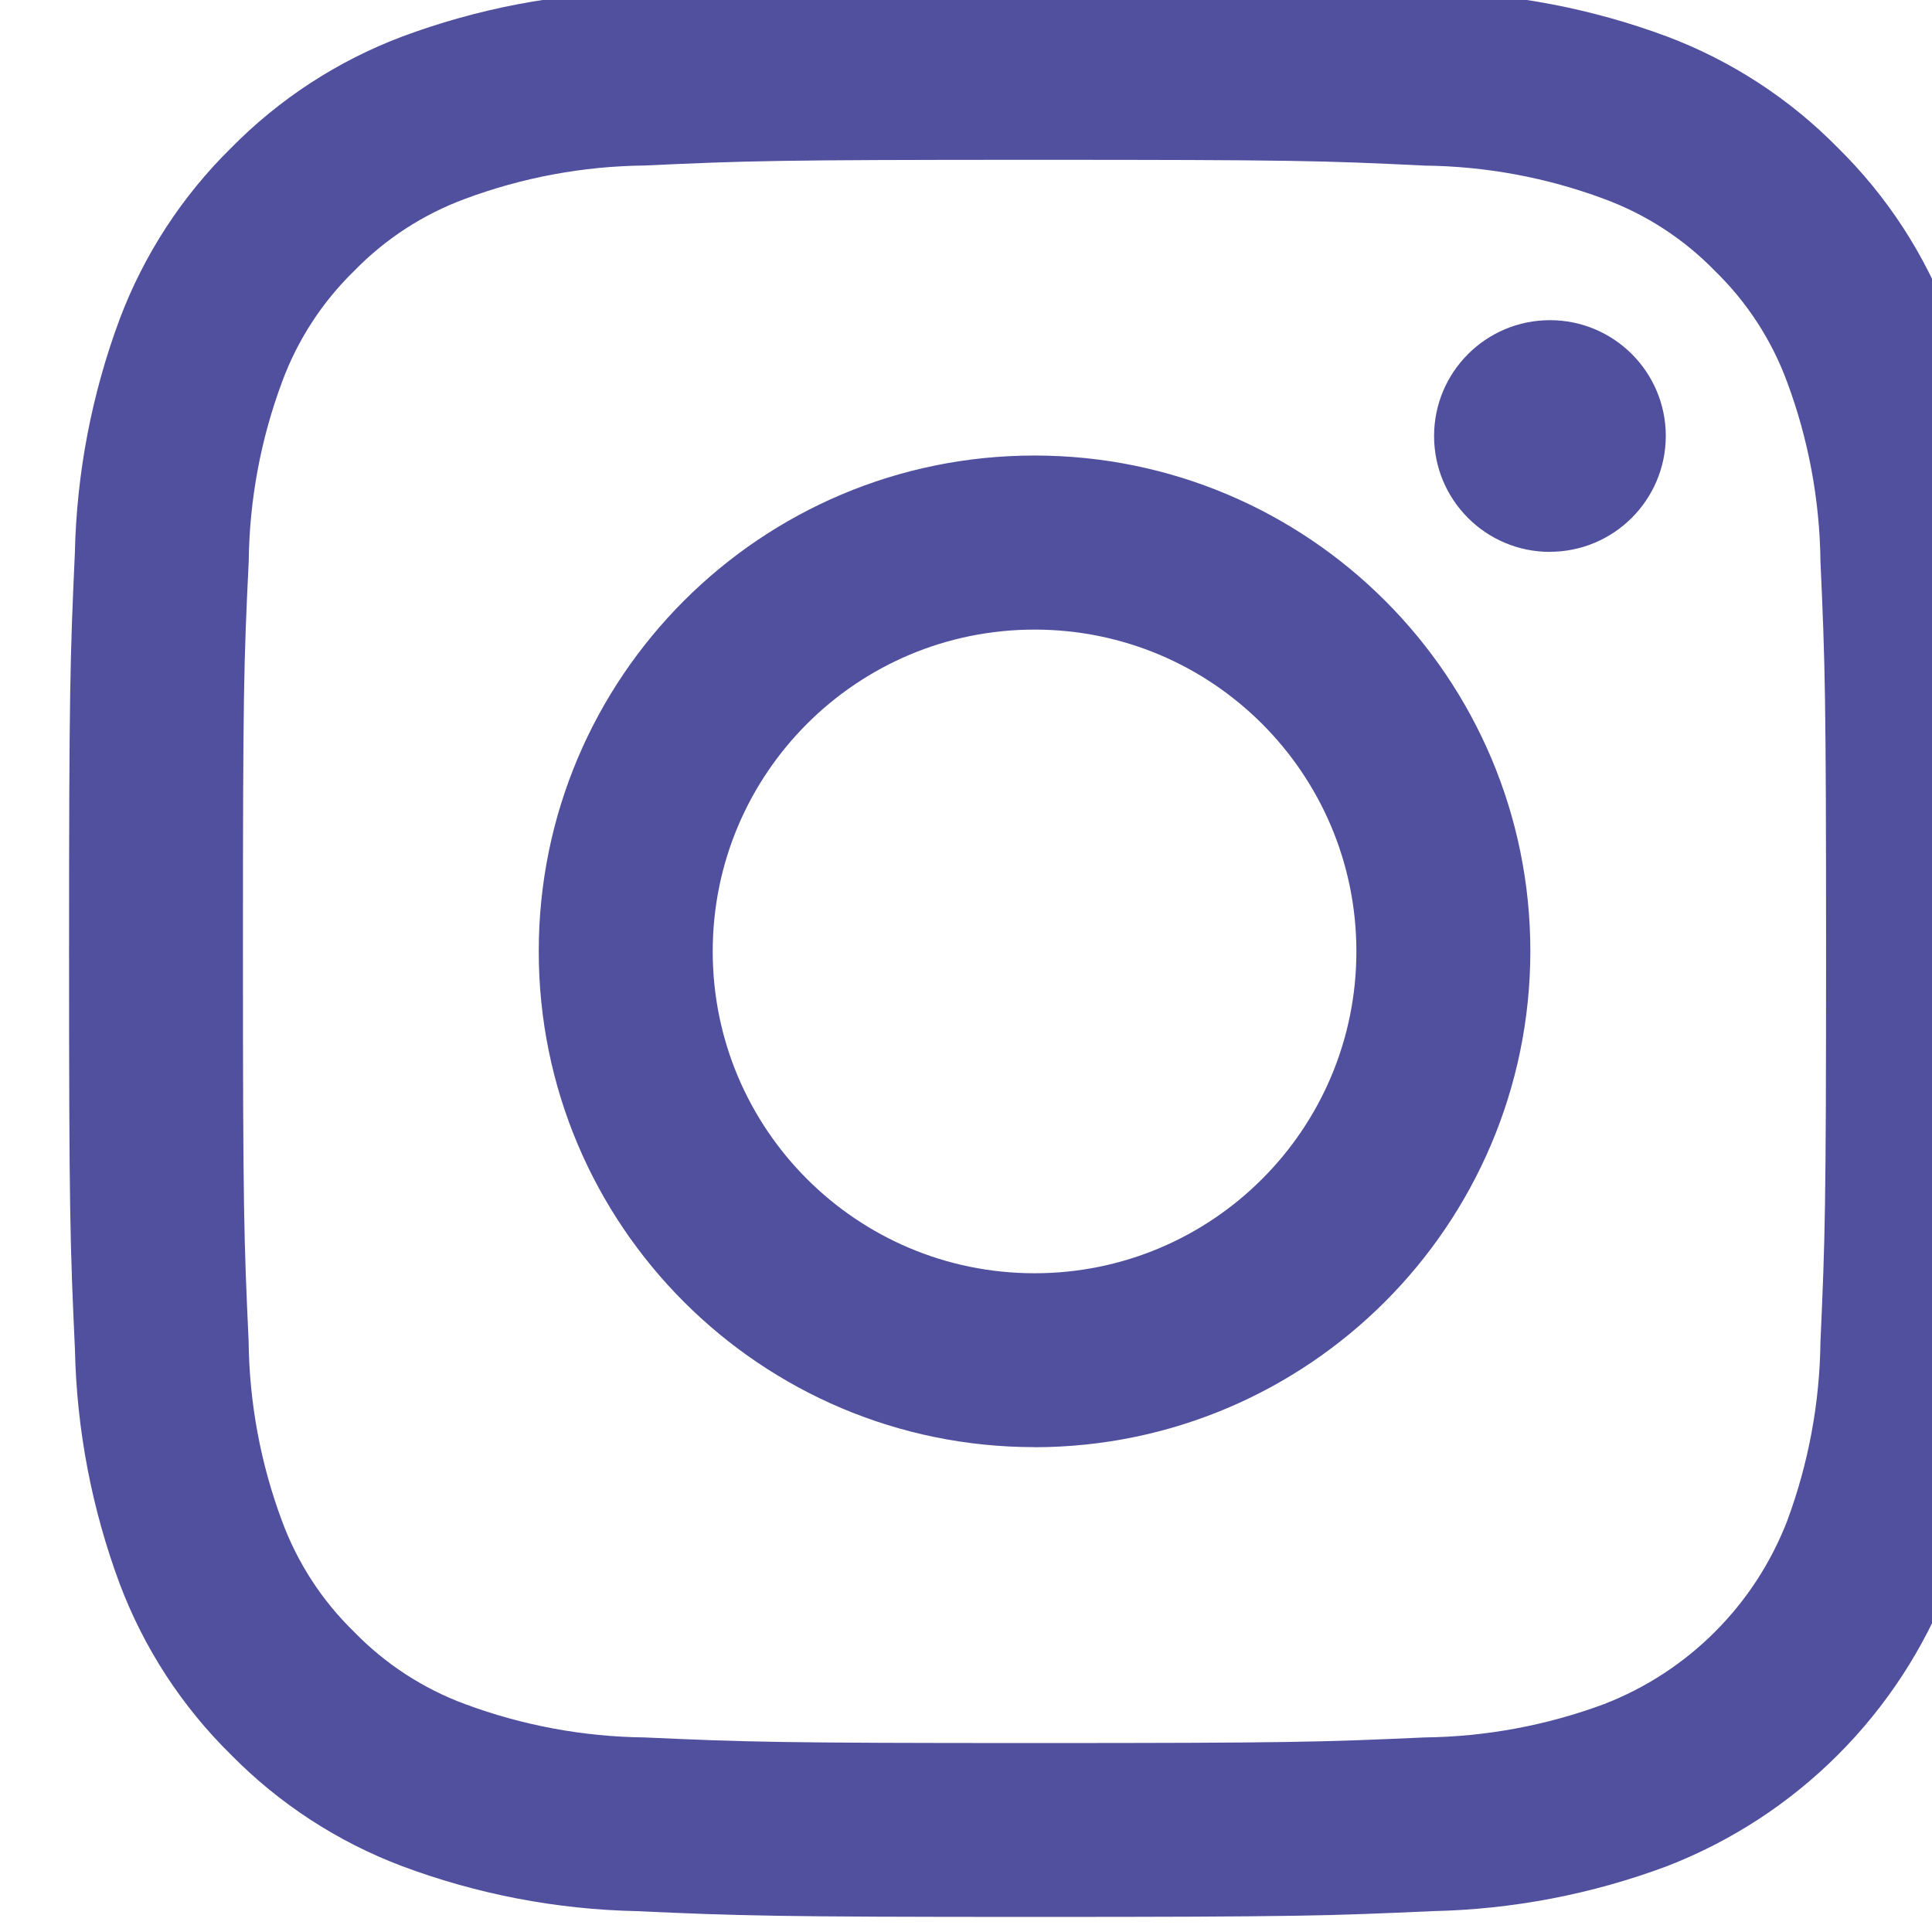
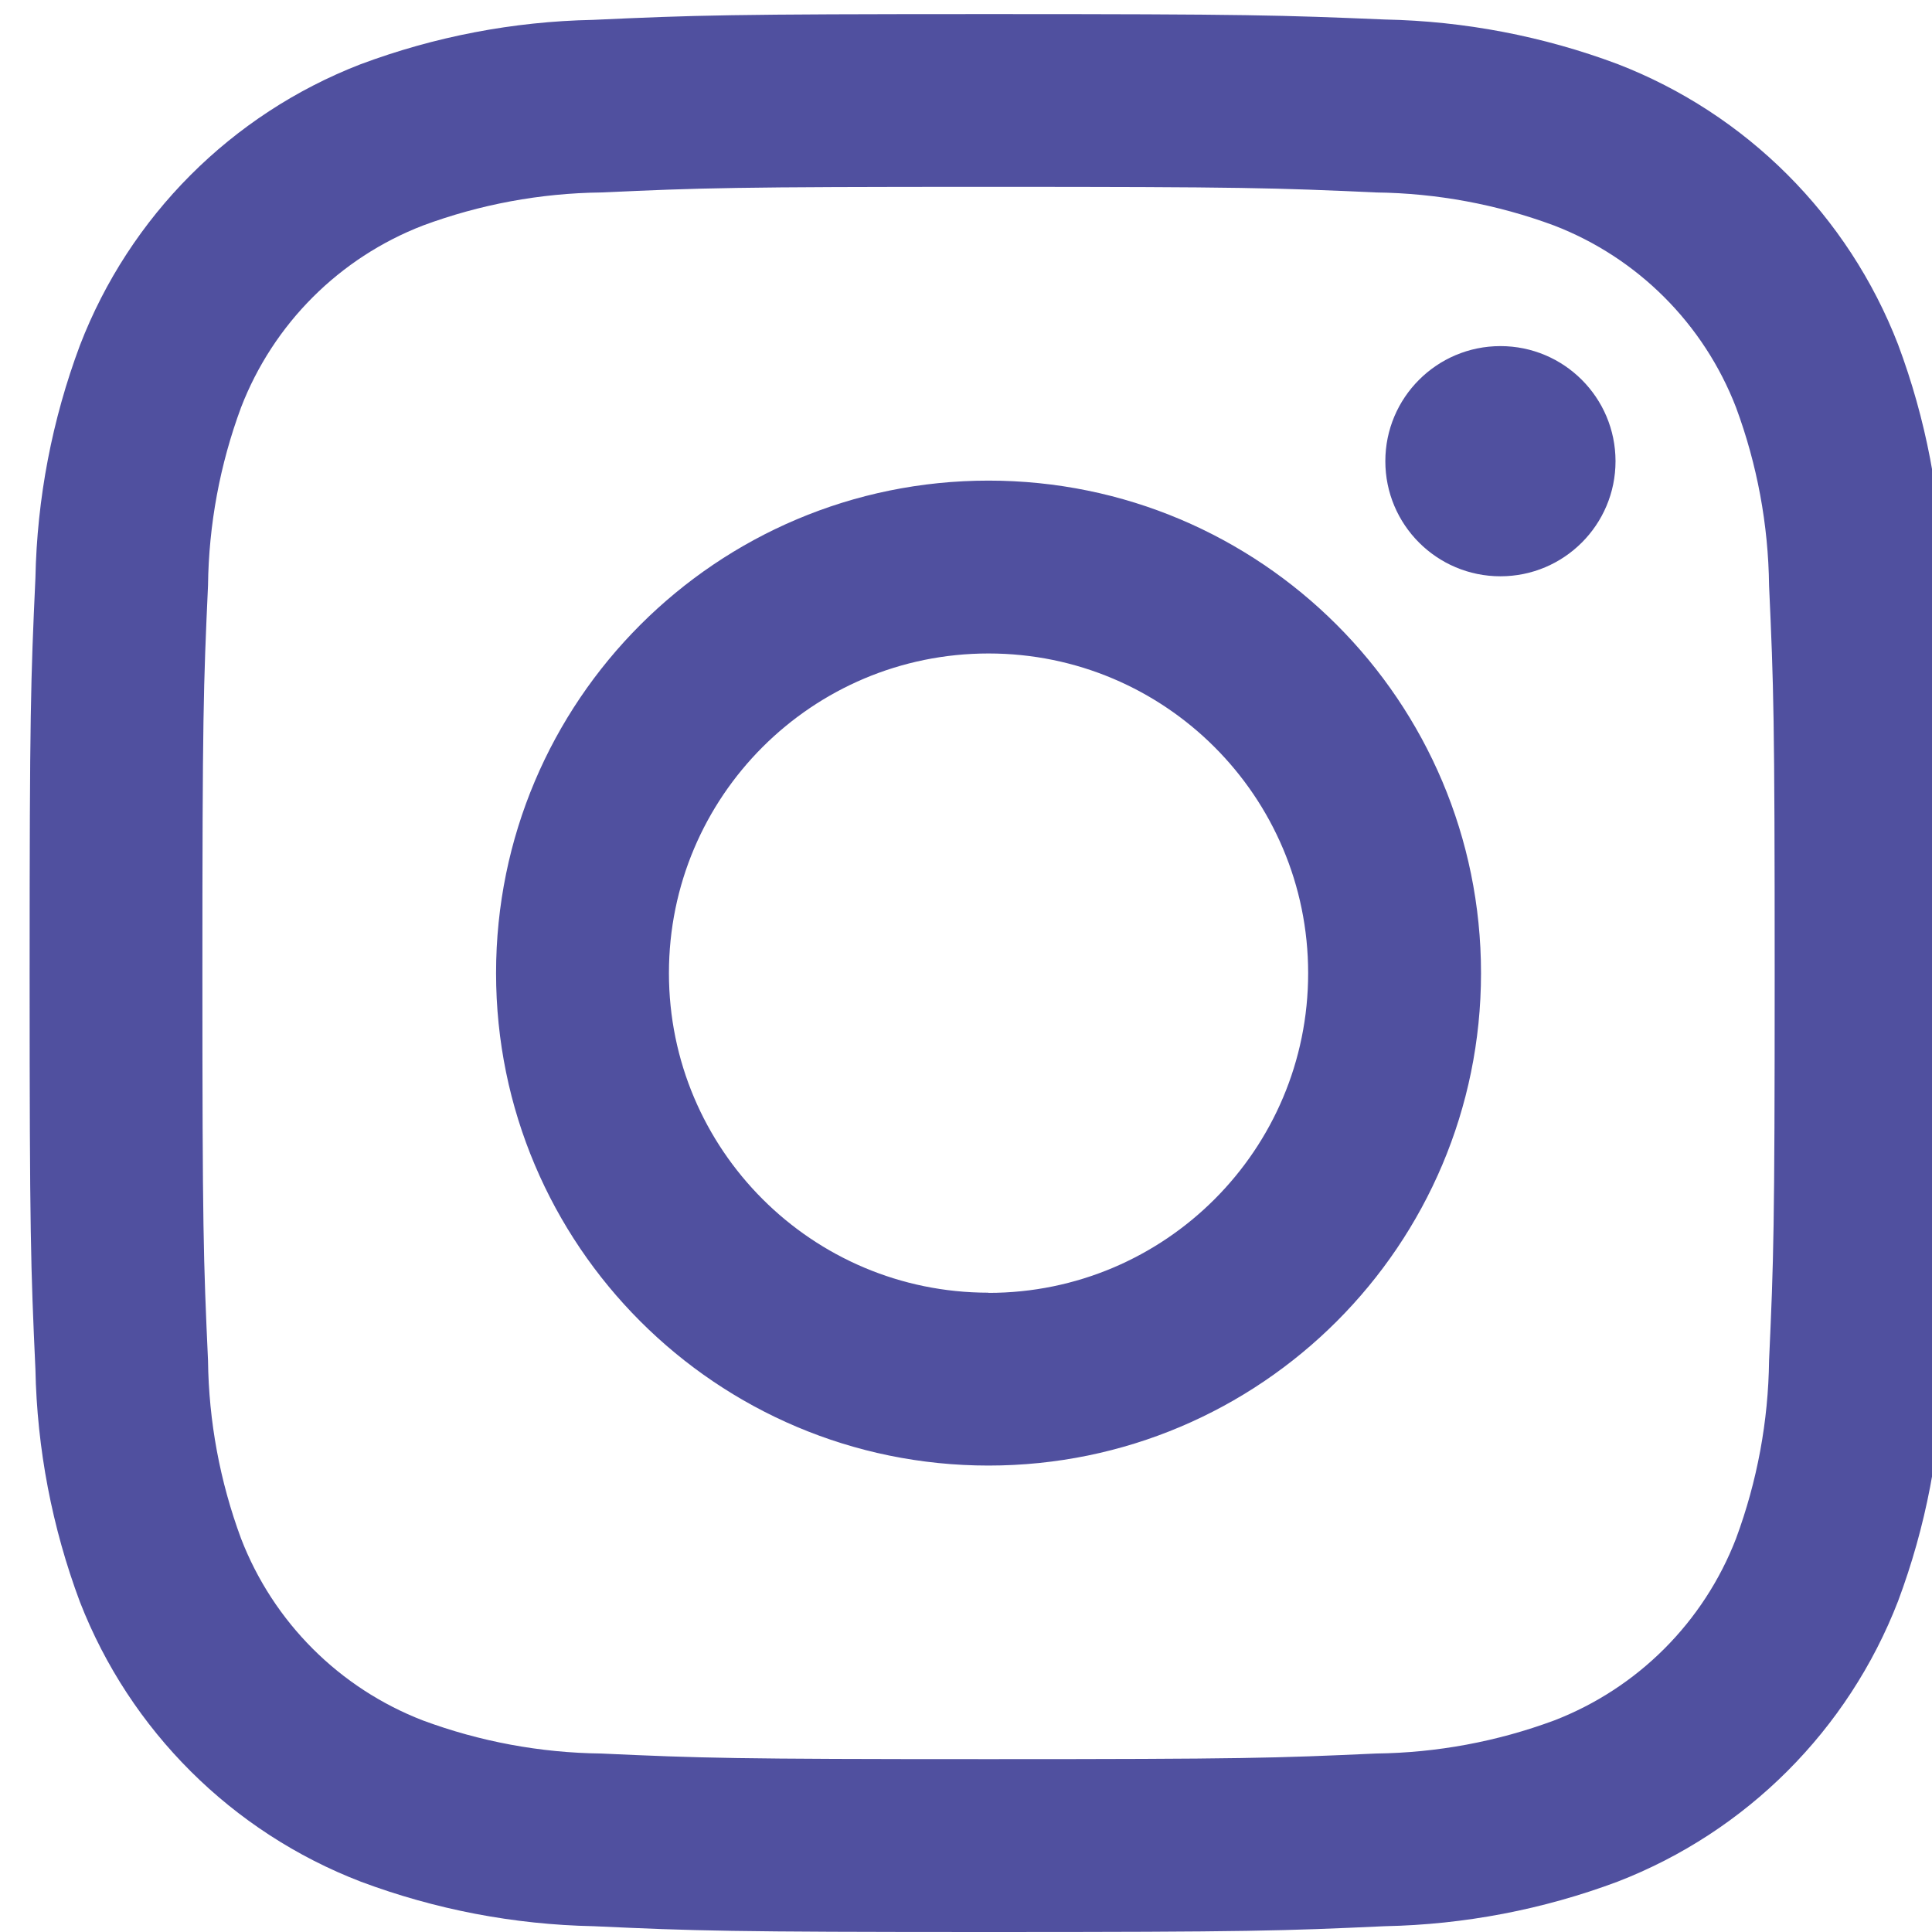
- <svg xmlns="http://www.w3.org/2000/svg" id="icon_Social_Instagram_white" data-name="icon/Social/Instagram/white" width="21.011" height="21.011" viewBox="0 0 21.011 21.011">
+ <svg xmlns="http://www.w3.org/2000/svg" width="21" height="21" viewBox="0 0 21 21">
  <defs>
-     <style>
-       .cls-1 {
-         fill: none;
-       }
- 
-       .cls-2 {
-         clip-path: url(#clip-path);
-       }
- 
-       .cls-3 {
-         fill: #50509f;
-       }
-     </style>
-     <clipPath id="clip-path">
-       <path id="Clip_2" data-name="Clip 2" class="cls-1" d="M0,0H21.011V21.011H0Z" />
+     <clipPath id="clip-Instagram">
+       <rect width="21" height="21" />
    </clipPath>
  </defs>
-   <g id="Group_3" data-name="Group 3">
-     <path id="Clip_2-2" data-name="Clip 2" class="cls-1" d="M0,0H21.011V21.011H0Z" />
-     <g id="Group_3-2" data-name="Group 3" class="cls-2">
-       <path id="Fill_1" data-name="Fill 1" class="cls-3" d="M10.5,21c-2.835,0-3.208-.012-4.329-.063a7.743,7.743,0,0,1-2.549-.489,5.169,5.169,0,0,1-1.86-1.211A5.152,5.152,0,0,1,.551,17.378a7.783,7.783,0,0,1-.487-2.549C.012,13.708,0,13.335,0,10.5S.012,7.292.063,6.171A7.782,7.782,0,0,1,.551,3.622a5.169,5.169,0,0,1,1.211-1.86A5.169,5.169,0,0,1,3.622.551,7.782,7.782,0,0,1,6.171.063C7.292.012,7.665,0,10.5,0s3.208.012,4.329.063a7.783,7.783,0,0,1,2.549.487,5.152,5.152,0,0,1,1.859,1.211,5.169,5.169,0,0,1,1.211,1.86,7.743,7.743,0,0,1,.489,2.549C20.988,7.292,21,7.665,21,10.5s-.012,3.208-.063,4.329a7.744,7.744,0,0,1-.489,2.549,5.371,5.371,0,0,1-3.07,3.07,7.744,7.744,0,0,1-2.549.489C13.708,20.988,13.335,21,10.5,21Zm0-19.109c-2.805,0-3.137.011-4.243.062a5.766,5.766,0,0,0-1.949.362A3.253,3.253,0,0,0,3.1,3.1a3.253,3.253,0,0,0-.784,1.208,5.766,5.766,0,0,0-.362,1.949C1.9,7.363,1.891,7.695,1.891,10.5s.011,3.136.062,4.243a5.766,5.766,0,0,0,.362,1.949A3.25,3.25,0,0,0,3.1,17.9a3.254,3.254,0,0,0,1.208.786,5.791,5.791,0,0,0,1.949.362c1.111.05,1.444.061,4.243.061s3.132-.011,4.243-.061a5.791,5.791,0,0,0,1.949-.362,3.482,3.482,0,0,0,1.993-1.993,5.791,5.791,0,0,0,.362-1.949c.05-1.113.061-1.446.061-4.243s-.011-3.132-.061-4.243a5.791,5.791,0,0,0-.362-1.949A3.254,3.254,0,0,0,17.9,3.1a3.25,3.25,0,0,0-1.207-.784,5.766,5.766,0,0,0-1.949-.362C13.637,1.9,13.305,1.891,10.5,1.891Zm0,14A5.392,5.392,0,1,1,15.892,10.5,5.4,5.4,0,0,1,10.5,15.892ZM10.5,7A3.5,3.5,0,1,0,14,10.5,3.5,3.5,0,0,0,10.5,7Zm5.605-.845a1.26,1.26,0,1,1,1.26-1.26A1.262,1.262,0,0,1,16.105,6.154Z" transform="translate(0.751 -0.153)" />
-     </g>
+   <g id="Instagram" clip-path="url(#clip-Instagram)">
+     <path id="_5279112_camera_instagram_social_media_instagram_logo_icon" data-name="5279112_camera_instagram_social media_instagram logo_icon" d="M106.423,96c-2.831,0-3.186.012-4.3.063a7.652,7.652,0,0,0-2.53.484A5.33,5.33,0,0,0,96.547,99.6a7.652,7.652,0,0,0-.484,2.53c-.051,1.112-.063,1.467-.063,4.3s.012,3.186.063,4.3a7.652,7.652,0,0,0,.484,2.53A5.33,5.33,0,0,0,99.6,116.3a7.654,7.654,0,0,0,2.53.484c1.112.051,1.467.063,4.3.063s3.186-.012,4.3-.063a7.653,7.653,0,0,0,2.53-.484,5.33,5.33,0,0,0,3.049-3.049,7.653,7.653,0,0,0,.484-2.53c.051-1.112.063-1.467.063-4.3s-.012-3.186-.063-4.3a7.653,7.653,0,0,0-.484-2.53,5.33,5.33,0,0,0-3.049-3.048,7.651,7.651,0,0,0-2.53-.484C109.609,96.012,109.254,96,106.423,96Zm0,1.878c2.783,0,3.113.011,4.212.061a5.768,5.768,0,0,1,1.935.359,3.452,3.452,0,0,1,1.978,1.978,5.766,5.766,0,0,1,.359,1.935c.05,1.1.061,1.429.061,4.212s-.011,3.113-.061,4.212a5.766,5.766,0,0,1-.359,1.935,3.452,3.452,0,0,1-1.978,1.978,5.766,5.766,0,0,1-1.935.359c-1.1.05-1.429.061-4.212.061s-3.113-.011-4.212-.061a5.766,5.766,0,0,1-1.935-.359,3.452,3.452,0,0,1-1.978-1.978,5.767,5.767,0,0,1-.359-1.935c-.05-1.1-.061-1.429-.061-4.212s.011-3.113.061-4.212a5.767,5.767,0,0,1,.359-1.935,3.452,3.452,0,0,1,1.978-1.978,5.767,5.767,0,0,1,1.935-.359C103.311,97.889,103.64,97.878,106.423,97.878Zm0,3.193a5.353,5.353,0,1,0,5.353,5.353A5.353,5.353,0,0,0,106.423,101.071Zm0,8.827a3.474,3.474,0,1,1,3.474-3.474A3.474,3.474,0,0,1,106.423,109.9Zm6.815-9.038a1.251,1.251,0,1,1-1.251-1.251A1.251,1.251,0,0,1,113.238,100.859Z" transform="translate(-95.678 -95.847)" fill="#50509f" fill-rule="evenodd" />
  </g>
</svg>
